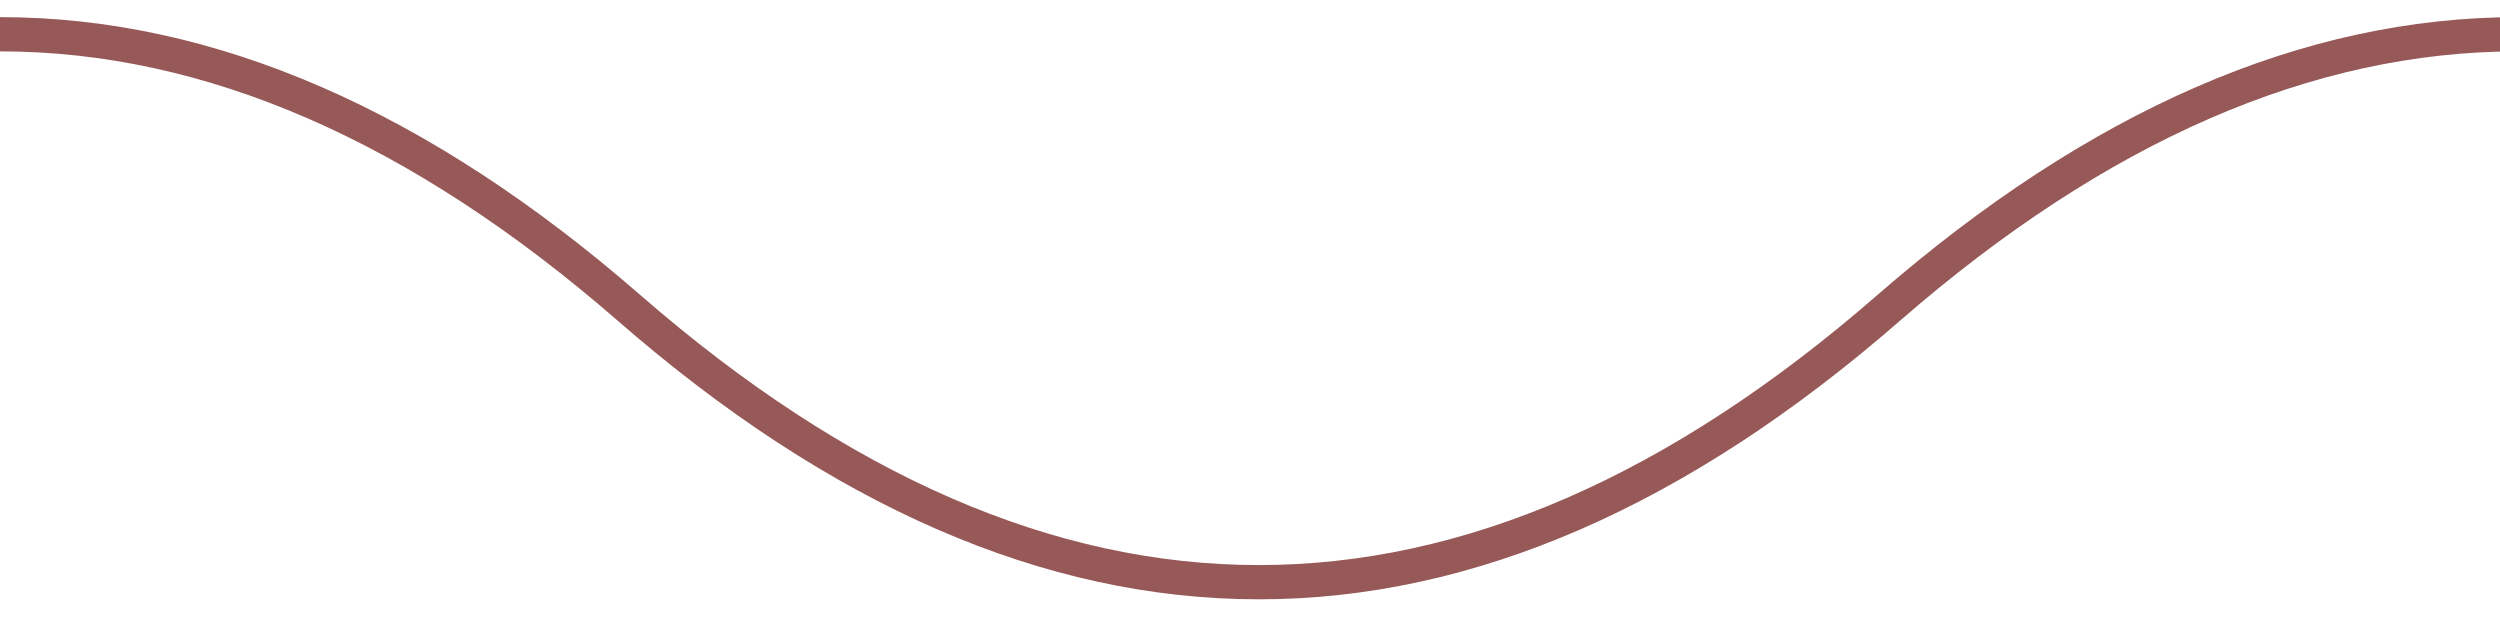
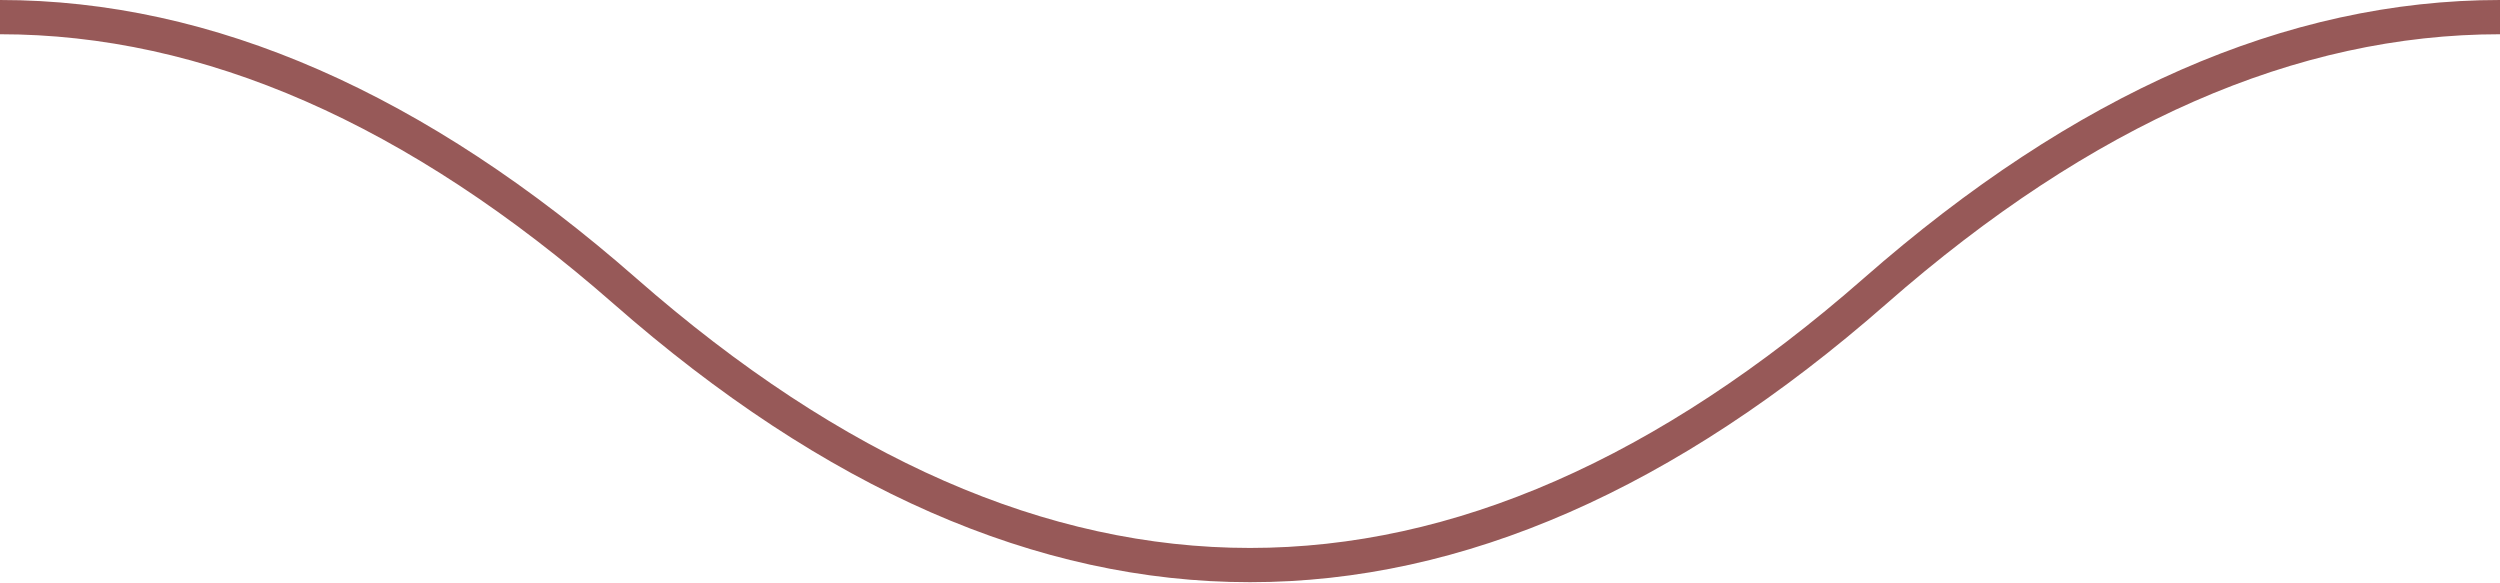
- <svg xmlns="http://www.w3.org/2000/svg" width="73" height="18" viewBox="0 0 73 18" fill="none" preserveAspectRatio="none">
-   <path fill-rule="evenodd" clip-rule="evenodd" d="M73.517 1.5C67.546 1.5 61.531 4.097 55.466 9.377C49.279 14.764 43.04 17.5 36.758 17.5C30.477 17.5 24.238 14.764 18.051 9.377C11.986 4.097 5.971 1.5 0 1.5V0.5C6.282 0.5 12.52 3.236 18.707 8.623C24.773 13.903 30.787 16.5 36.758 16.5C42.729 16.5 48.744 13.903 54.809 8.623C60.996 3.236 67.235 0.5 73.517 0.5V1.5Z" fill="#975958" />
+ <svg xmlns="http://www.w3.org/2000/svg" width="73" height="17" viewBox="0 0 73 17" fill="none">
+   <path fill-rule="evenodd" clip-rule="evenodd" d="M73 1C67.071 1 61.099 3.597 55.076 8.877C48.932 14.264 42.738 17 36.5 17C30.262 17 24.068 14.264 17.924 8.877C11.901 3.597 5.929 1 0 1V0C6.238 2e-06 12.432 2.736 18.576 8.123C24.599 13.403 30.571 16 36.5 16C42.429 16 48.401 13.403 54.424 8.123C60.568 2.736 66.762 0 73 0V1Z" fill="#975958" />
</svg>
